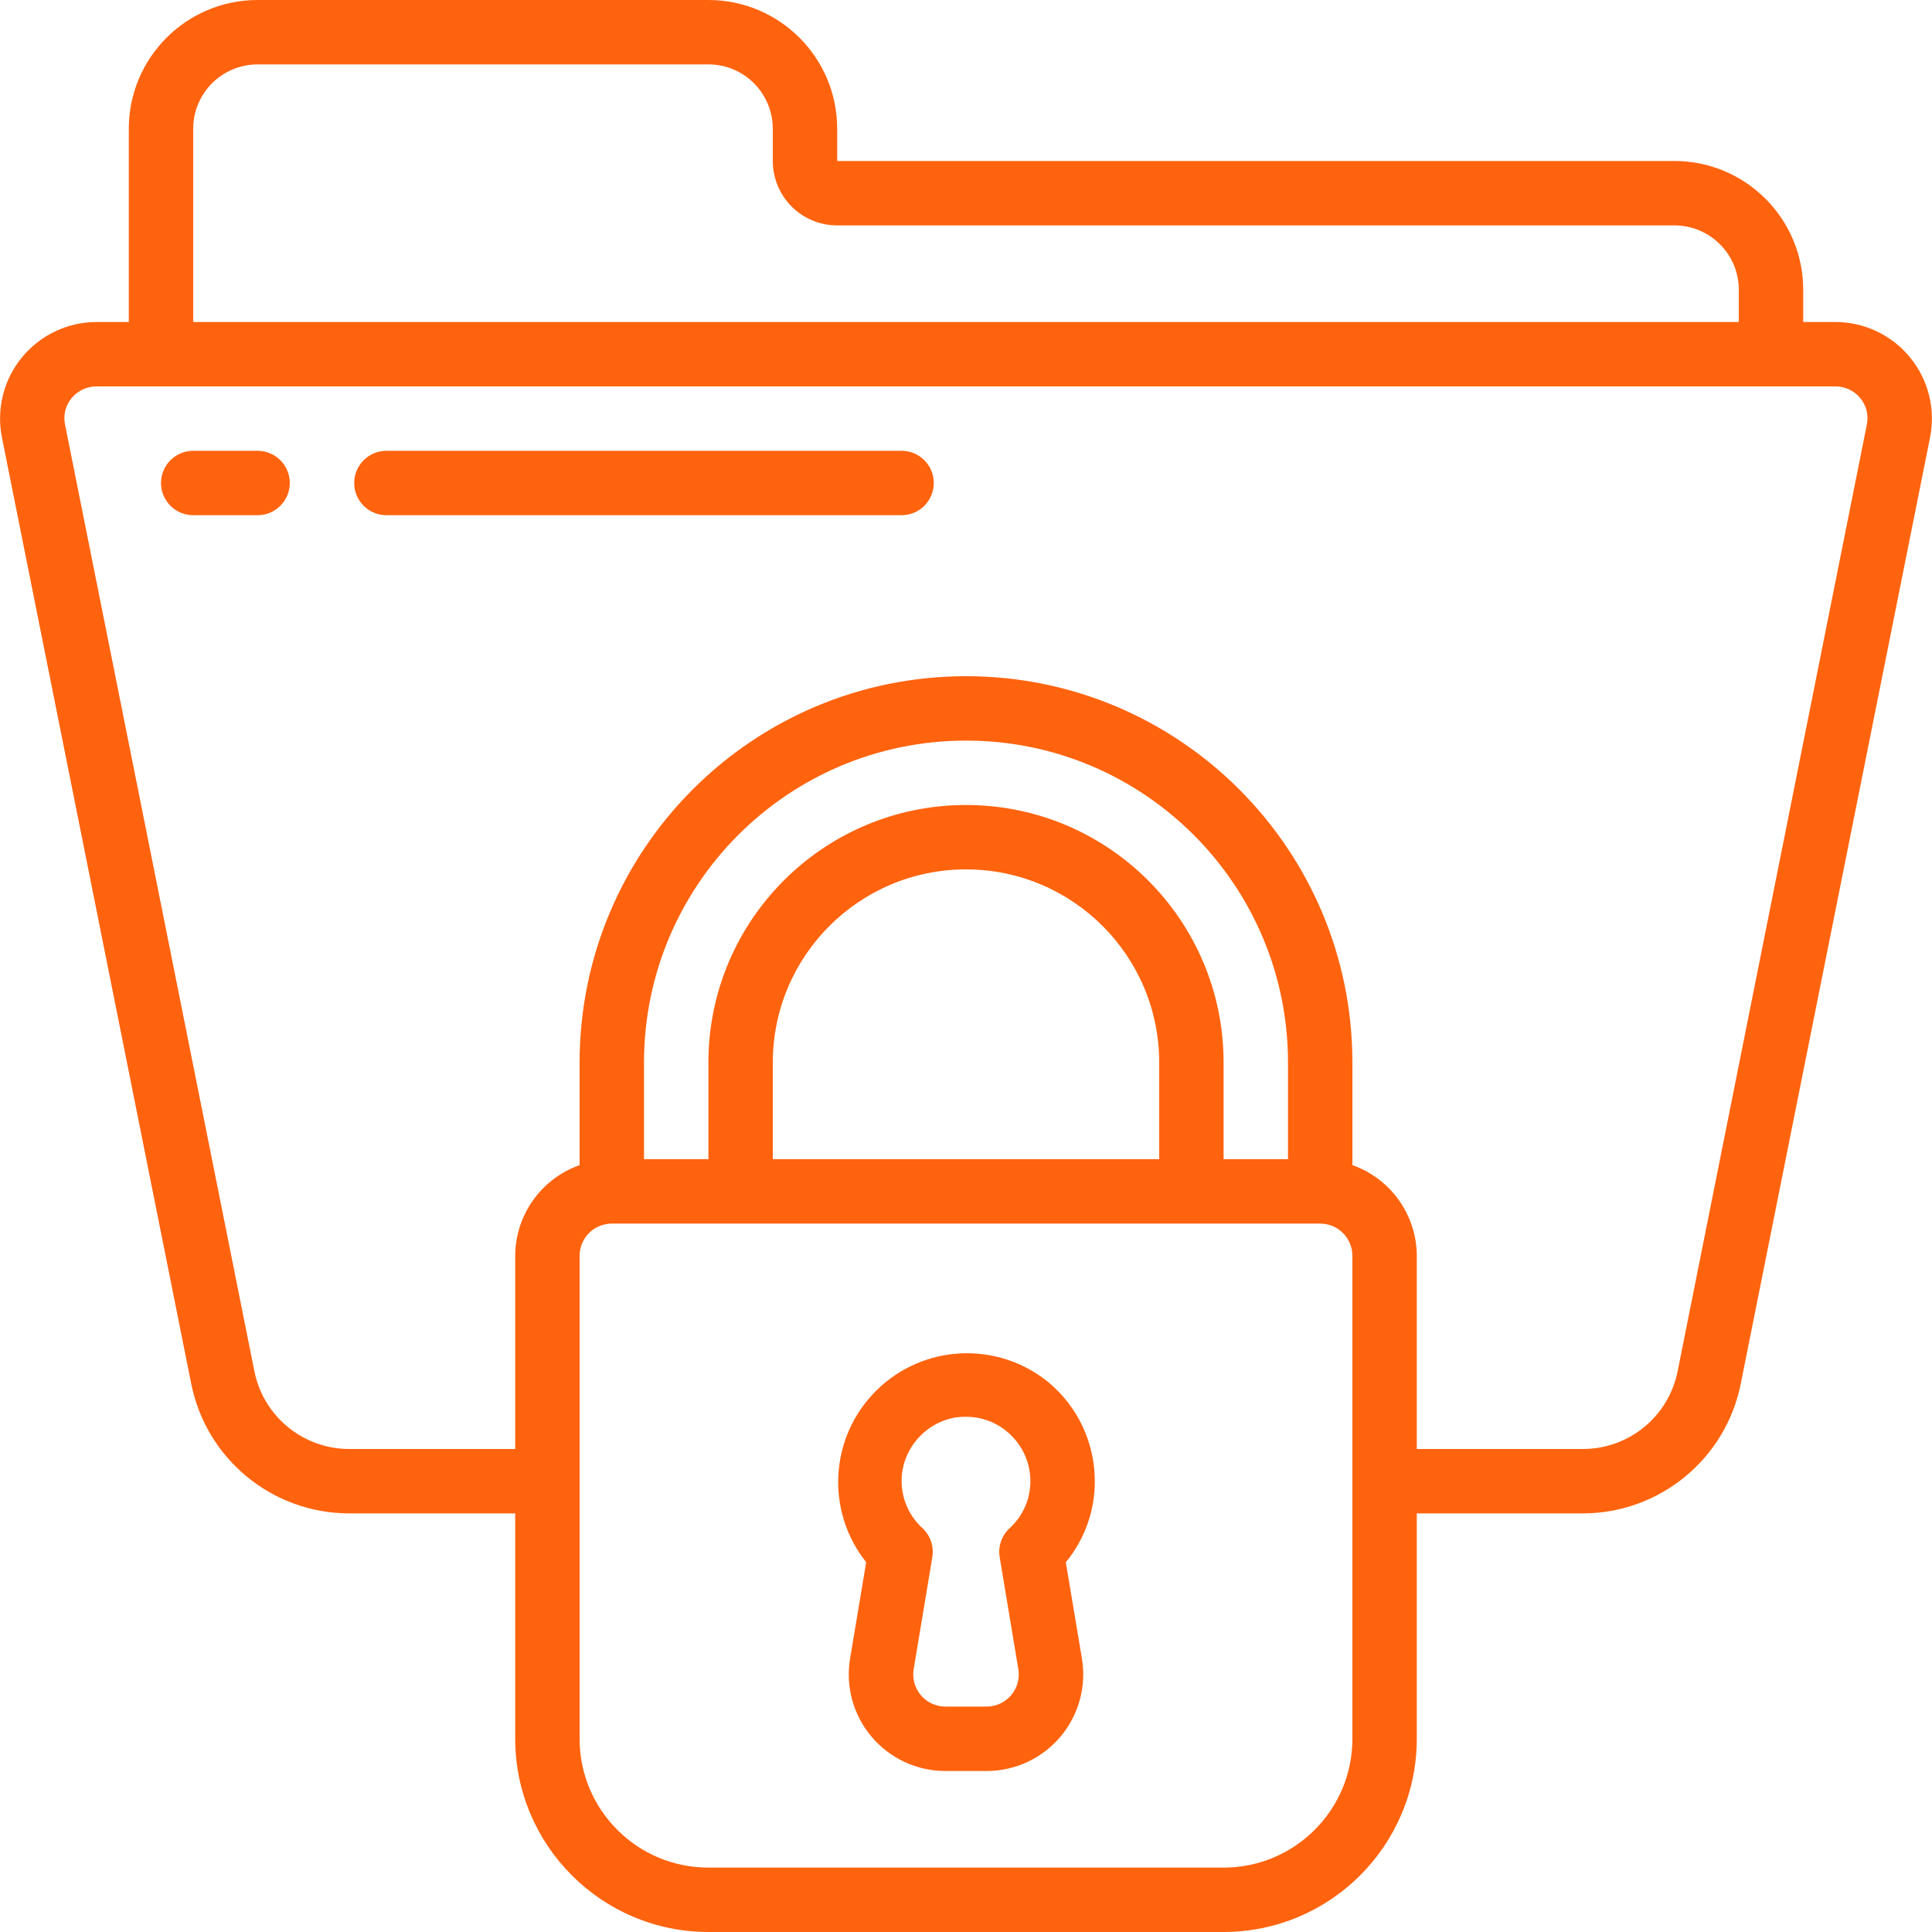
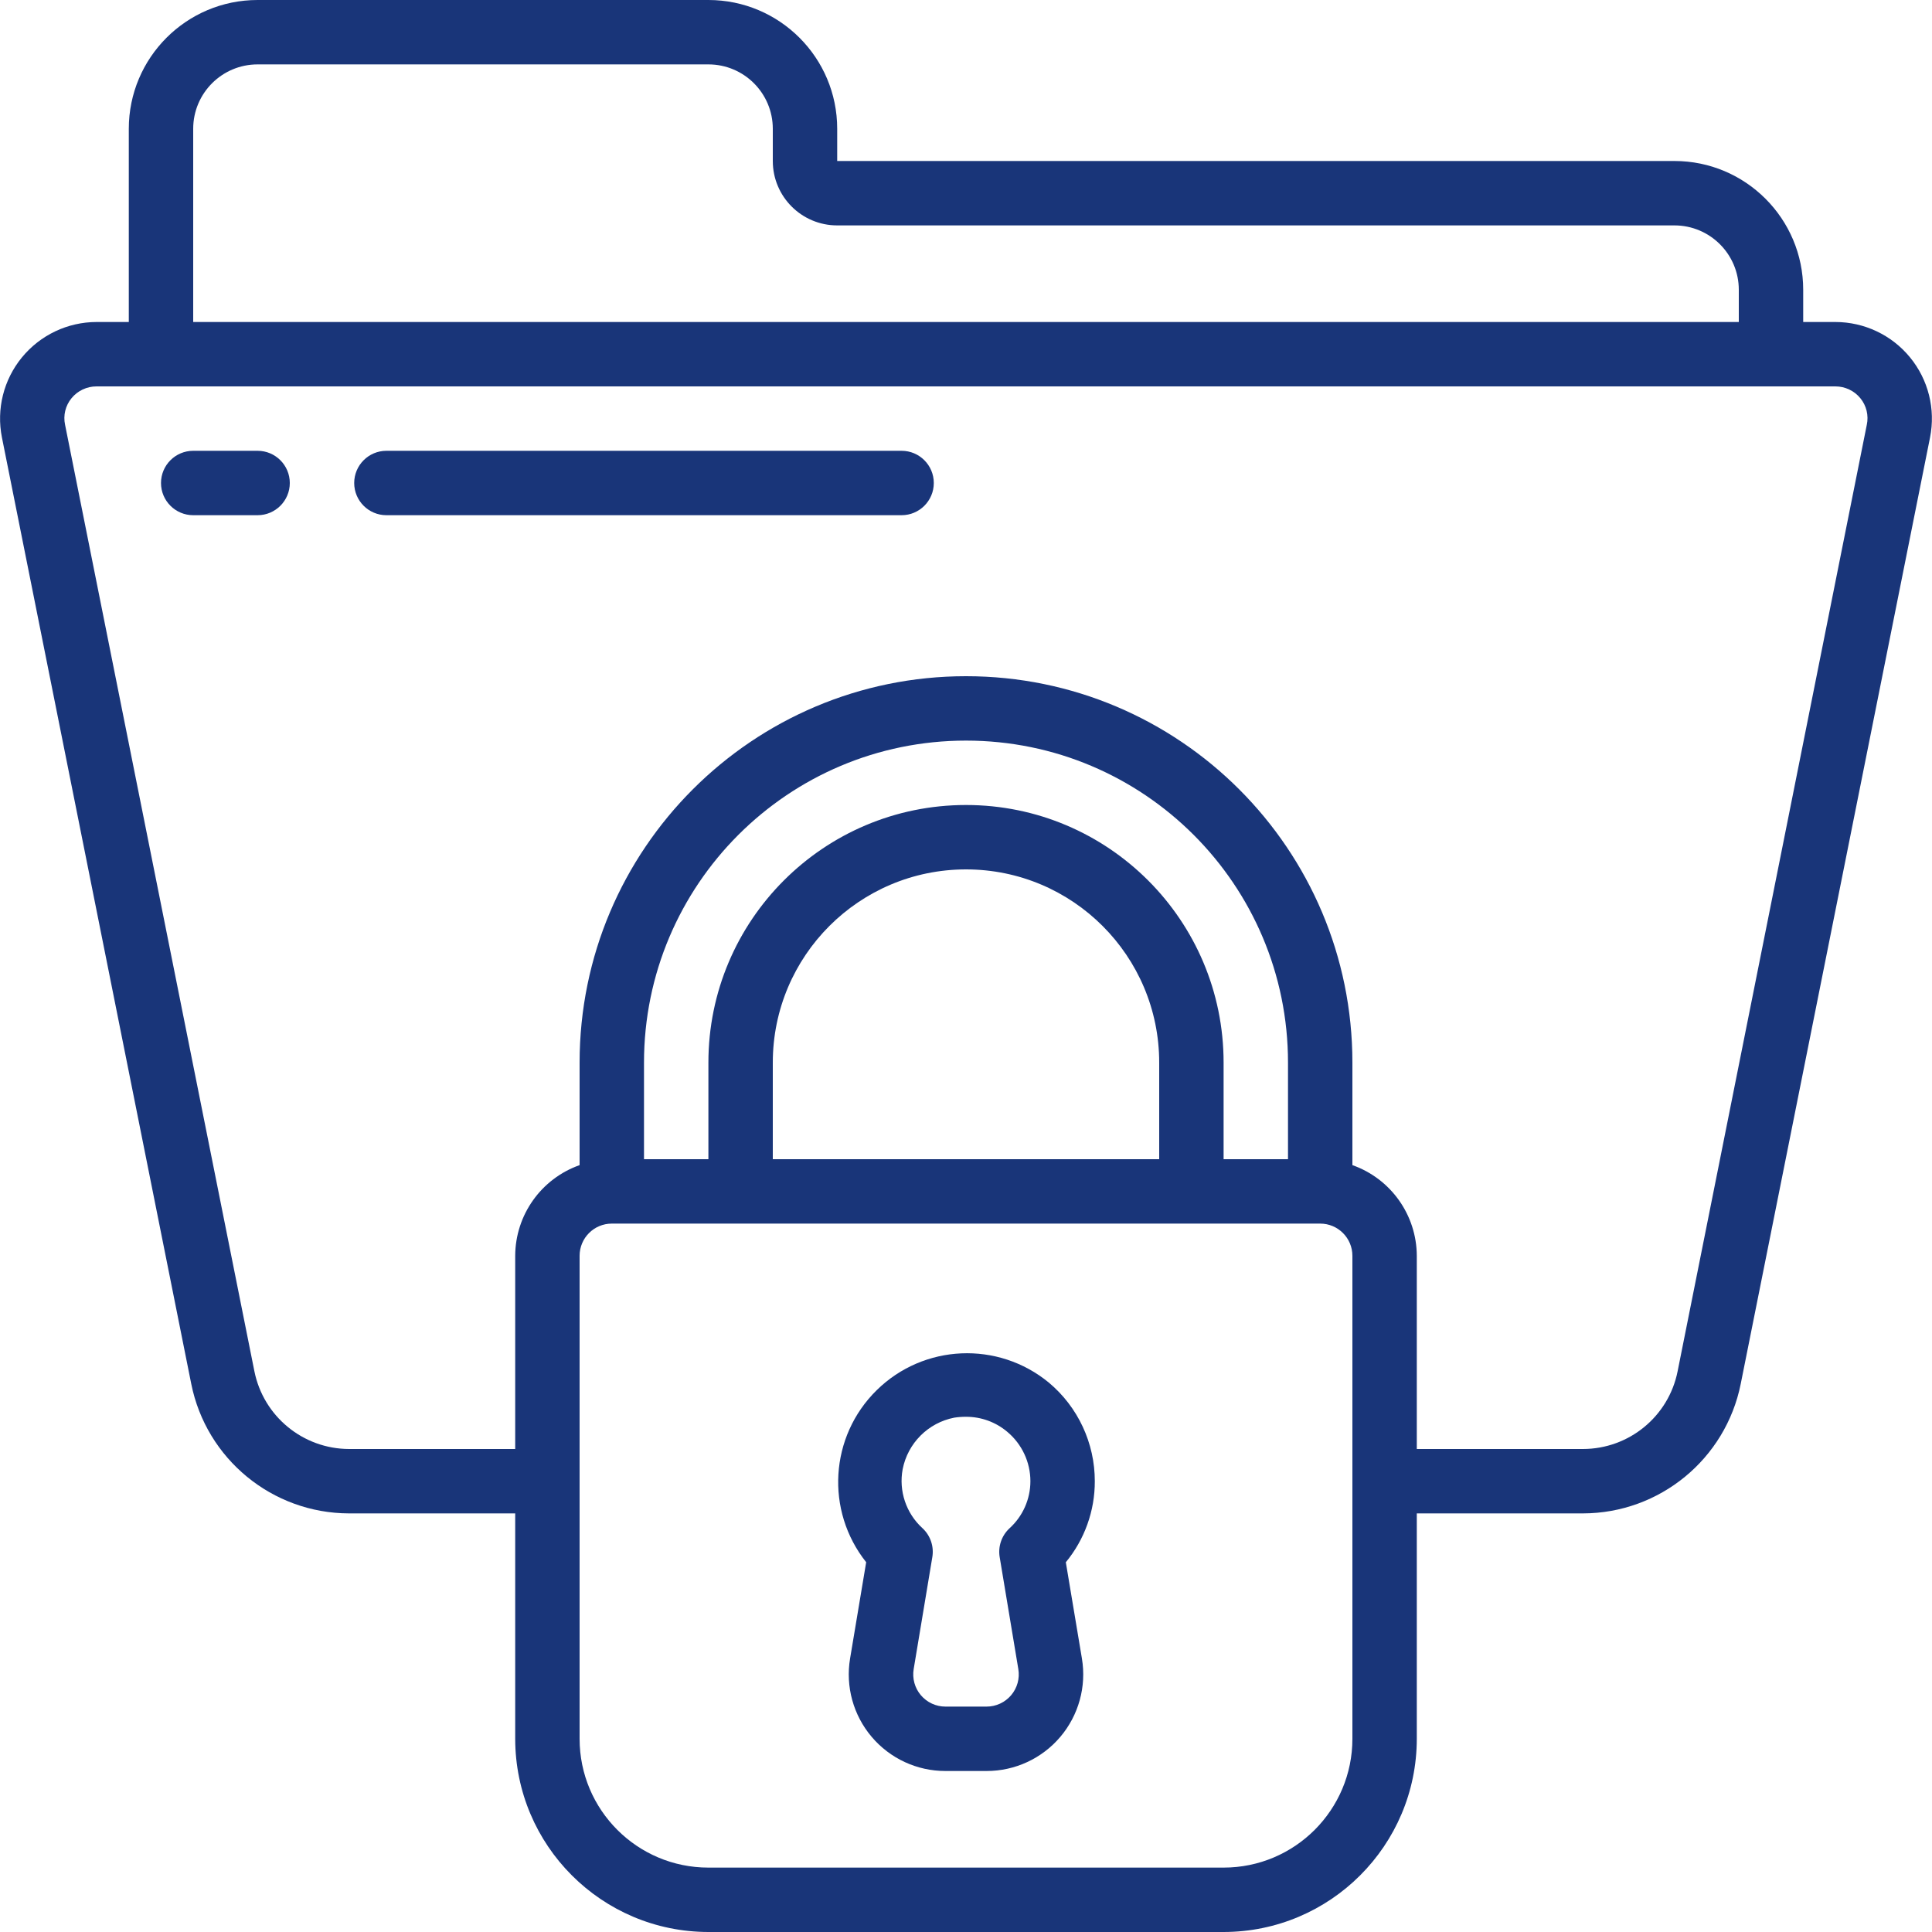
<svg xmlns="http://www.w3.org/2000/svg" version="1.1" width="512" height="512" x="0" y="0" viewBox="0 0 60 60" style="enable-background:new 0 0 512 512" xml:space="preserve" class="">
  <g>
    <g id="Page-1" fill="none" fill-rule="evenodd">
      <g id="061---Locked-Folder" fill="rgb(0,0,0)" fill-rule="nonzero">
-         <path id="Shape" d="m8 14h-2c-.552 0-1 .448-1 1s.448 1 1 1h2c.552 0 1-.448 1-1s-.448-1-1-1z" fill="#ff630e" data-original="#000000" style="" />
-         <path id="Shape" d="m29 15c0-.552-.448-1-1-1h-16c-.552 0-1 .448-1 1s.448 1 1 1h16c.552 0 1-.448 1-1z" fill="#ff630e" data-original="#000000" style="" />
-         <path id="Shape" d="m22 60h16c3.312-.003 5.997-2.688 6-6v-7h5.16c2.382-.004 4.432-1.687 4.9-4.023l5.879-29.39c.176-.881-.052-1.794-.621-2.488-.569-.695-1.42-1.098-2.318-1.099h-1v-1c0-2.209-1.791-4-4-4h-26v-1c0-2.209-1.791-4-4-4h-14c-2.209 0-4 1.791-4 4v6h-1c-.898.001-1.748.404-2.318 1.098s-.798 1.607-.622 2.488l5.879 29.389c.467 2.337 2.518 4.021 4.901 4.025h5.16v7c.003 3.312 2.688 5.997 6 6zm20-6c0 2.209-1.791 4-4 4h-16c-2.209 0-4-1.791-4-4v-15c0-.552.448-1 1-1h22c.552 0 1 .448 1 1zm-2-18h-2v-3c0-4.418-3.582-8-8-8s-8 3.582-8 8v3h-2v-3c0-5.523 4.477-10 10-10s10 4.477 10 10zm-16 0v-3c0-3.314 2.686-6 6-6s6 2.686 6 6v3zm-18-32c0-1.105.895-2 2-2h14c1.105 0 2 .895 2 2v1c0 1.105.895 2 2 2h26c1.105 0 2 .895 2 2v1h-48zm4.84 41c-1.43-.004-2.659-1.014-2.94-2.416l-5.879-29.392c-.063-.291.011-.595.2-.825.191-.234.477-.368.779-.367h54c.3-0.0.585.134.775.367.189.23.263.535.2.826l-5.875 29.393c-.279 1.403-1.51 2.413-2.94 2.414h-5.16v-6c-.005-1.267-.806-2.394-2-2.816v-3.184c0-6.627-5.373-12-12-12s-12 5.373-12 12v3.184c-1.194.422-1.995 1.549-2 2.816v6z" fill="#ff630e" data-original="#000000" style="" />
-         <path id="Shape" d="m32.573 42.938c-1.58-1.301-3.888-1.199-5.347.236-1.46 1.435-1.6 3.74-.326 5.342l-.5 2.991c-.145.87.1 1.76.671 2.433.57.673 1.408 1.061 2.29 1.06h1.278c.882.001 1.72-.387 2.29-1.06.57-.673.816-1.563.671-2.433l-.5-2.99c.584-.708.903-1.599.9-2.517.001-1.182-.521-2.303-1.427-3.062zm-1.527 5.42.579 3.477c.049.29-.033.587-.223.811-.19.224-.469.354-.763.354h-1.278c-.294-0-.573-.13-.763-.354-.19-.224-.271-.521-.223-.811l.579-3.477c.056-.333-.059-.671-.307-.9-.508-.463-.74-1.156-.614-1.831.159-.809.791-1.441 1.6-1.6.121-.019.244-.028.367-.027.47-.002.925.164 1.284.468.453.38.716.941.716 1.532-0.0.556-.235 1.087-.647 1.461-.247.228-.362.565-.307.897z" fill="#ff630e" data-original="#000000" style="" />
+         <path id="Shape" d="m8 14h-2c-.552 0-1 .448-1 1s.448 1 1 1h2c.552 0 1-.448 1-1s-.448-1-1-1z" fill="#193579" data-original="#000000" style="" />
+         <path id="Shape" d="m29 15c0-.552-.448-1-1-1h-16c-.552 0-1 .448-1 1s.448 1 1 1h16c.552 0 1-.448 1-1z" fill="#193579" data-original="#000000" style="" />
+         <path id="Shape" d="m22 60h16c3.312-.003 5.997-2.688 6-6v-7h5.16c2.382-.004 4.432-1.687 4.9-4.023l5.879-29.39c.176-.881-.052-1.794-.621-2.488-.569-.695-1.42-1.098-2.318-1.099h-1v-1c0-2.209-1.791-4-4-4h-26v-1c0-2.209-1.791-4-4-4h-14c-2.209 0-4 1.791-4 4v6h-1c-.898.001-1.748.404-2.318 1.098s-.798 1.607-.622 2.488l5.879 29.389c.467 2.337 2.518 4.021 4.901 4.025h5.16v7c.003 3.312 2.688 5.997 6 6zm20-6c0 2.209-1.791 4-4 4h-16c-2.209 0-4-1.791-4-4v-15c0-.552.448-1 1-1h22c.552 0 1 .448 1 1zm-2-18h-2v-3c0-4.418-3.582-8-8-8s-8 3.582-8 8v3h-2v-3c0-5.523 4.477-10 10-10s10 4.477 10 10zm-16 0v-3c0-3.314 2.686-6 6-6s6 2.686 6 6v3zm-18-32c0-1.105.895-2 2-2h14c1.105 0 2 .895 2 2v1c0 1.105.895 2 2 2h26c1.105 0 2 .895 2 2v1h-48zm4.84 41c-1.43-.004-2.659-1.014-2.94-2.416l-5.879-29.392c-.063-.291.011-.595.2-.825.191-.234.477-.368.779-.367h54c.3-0.0.585.134.775.367.189.23.263.535.2.826l-5.875 29.393c-.279 1.403-1.51 2.413-2.94 2.414h-5.16v-6c-.005-1.267-.806-2.394-2-2.816v-3.184c0-6.627-5.373-12-12-12s-12 5.373-12 12v3.184c-1.194.422-1.995 1.549-2 2.816v6z" fill="#193579" data-original="#000000" style="" />
+         <path id="Shape" d="m32.573 42.938c-1.58-1.301-3.888-1.199-5.347.236-1.46 1.435-1.6 3.74-.326 5.342l-.5 2.991c-.145.87.1 1.76.671 2.433.57.673 1.408 1.061 2.29 1.06h1.278c.882.001 1.72-.387 2.29-1.06.57-.673.816-1.563.671-2.433l-.5-2.99c.584-.708.903-1.599.9-2.517.001-1.182-.521-2.303-1.427-3.062zm-1.527 5.42.579 3.477c.049.29-.033.587-.223.811-.19.224-.469.354-.763.354h-1.278c-.294-0-.573-.13-.763-.354-.19-.224-.271-.521-.223-.811l.579-3.477c.056-.333-.059-.671-.307-.9-.508-.463-.74-1.156-.614-1.831.159-.809.791-1.441 1.6-1.6.121-.019.244-.028.367-.027.47-.002.925.164 1.284.468.453.38.716.941.716 1.532-0.0.556-.235 1.087-.647 1.461-.247.228-.362.565-.307.897z" fill="#193579" data-original="#000000" style="" />
      </g>
    </g>
  </g>
</svg>
